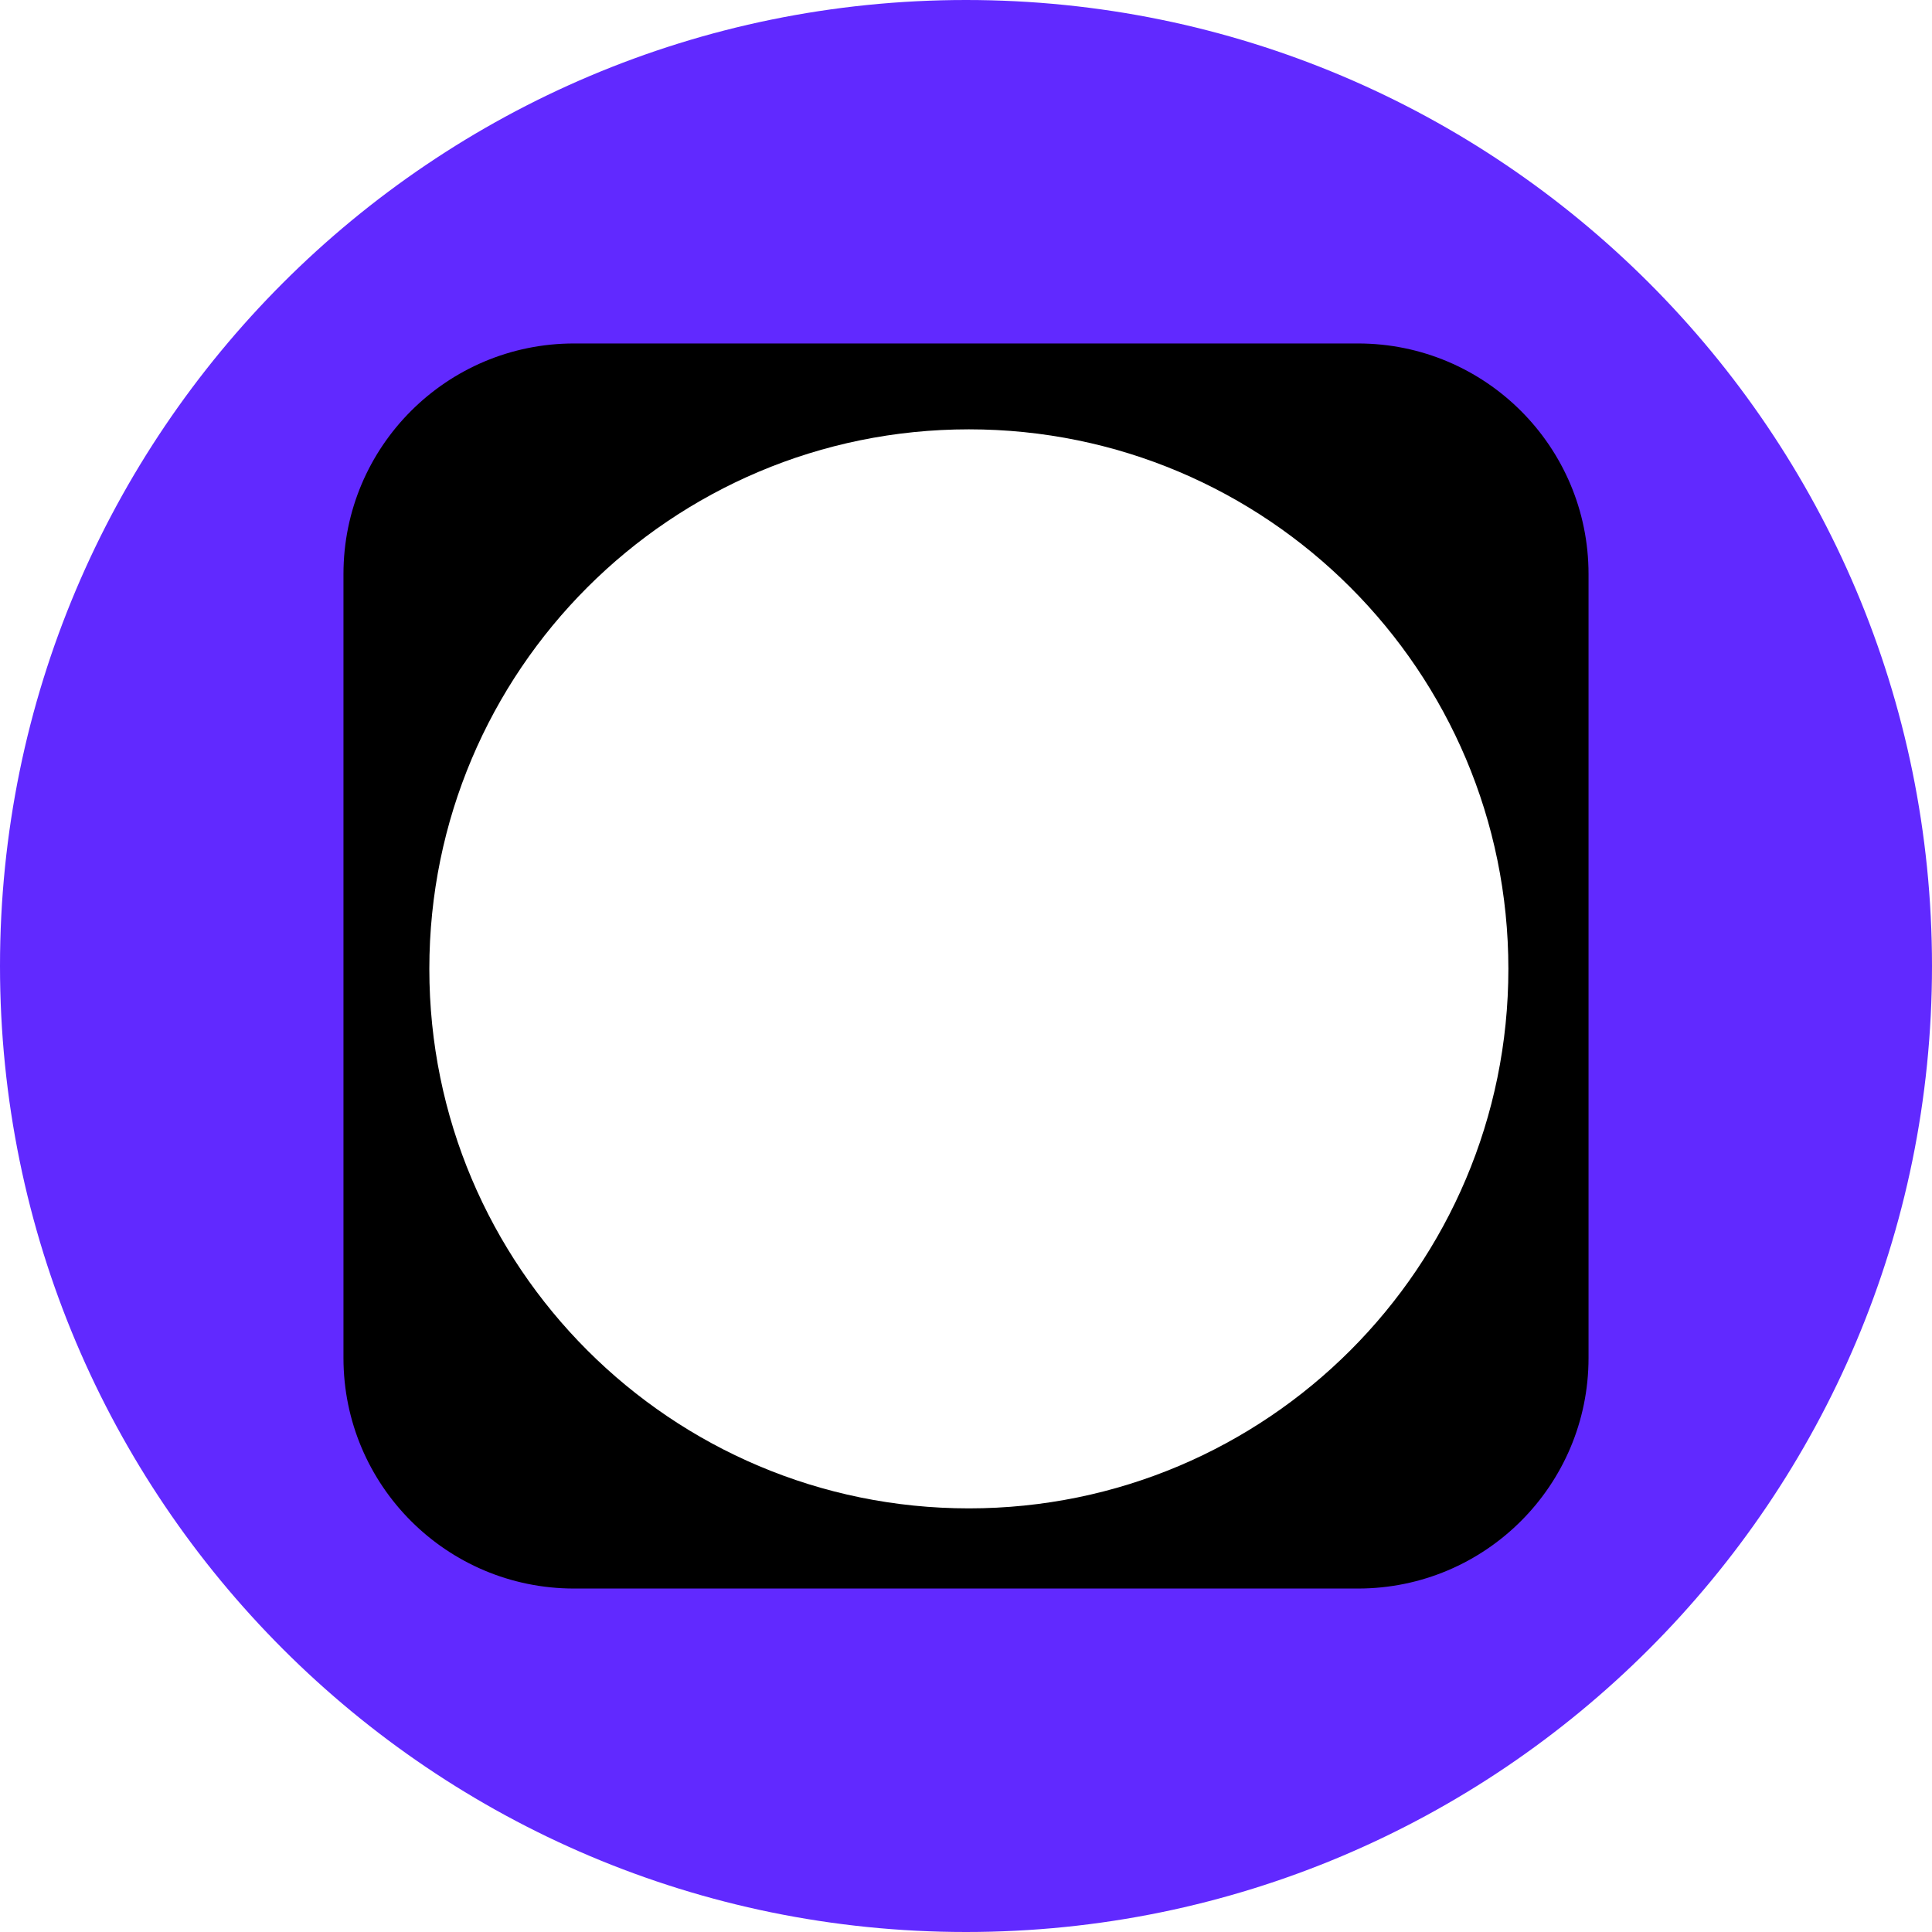
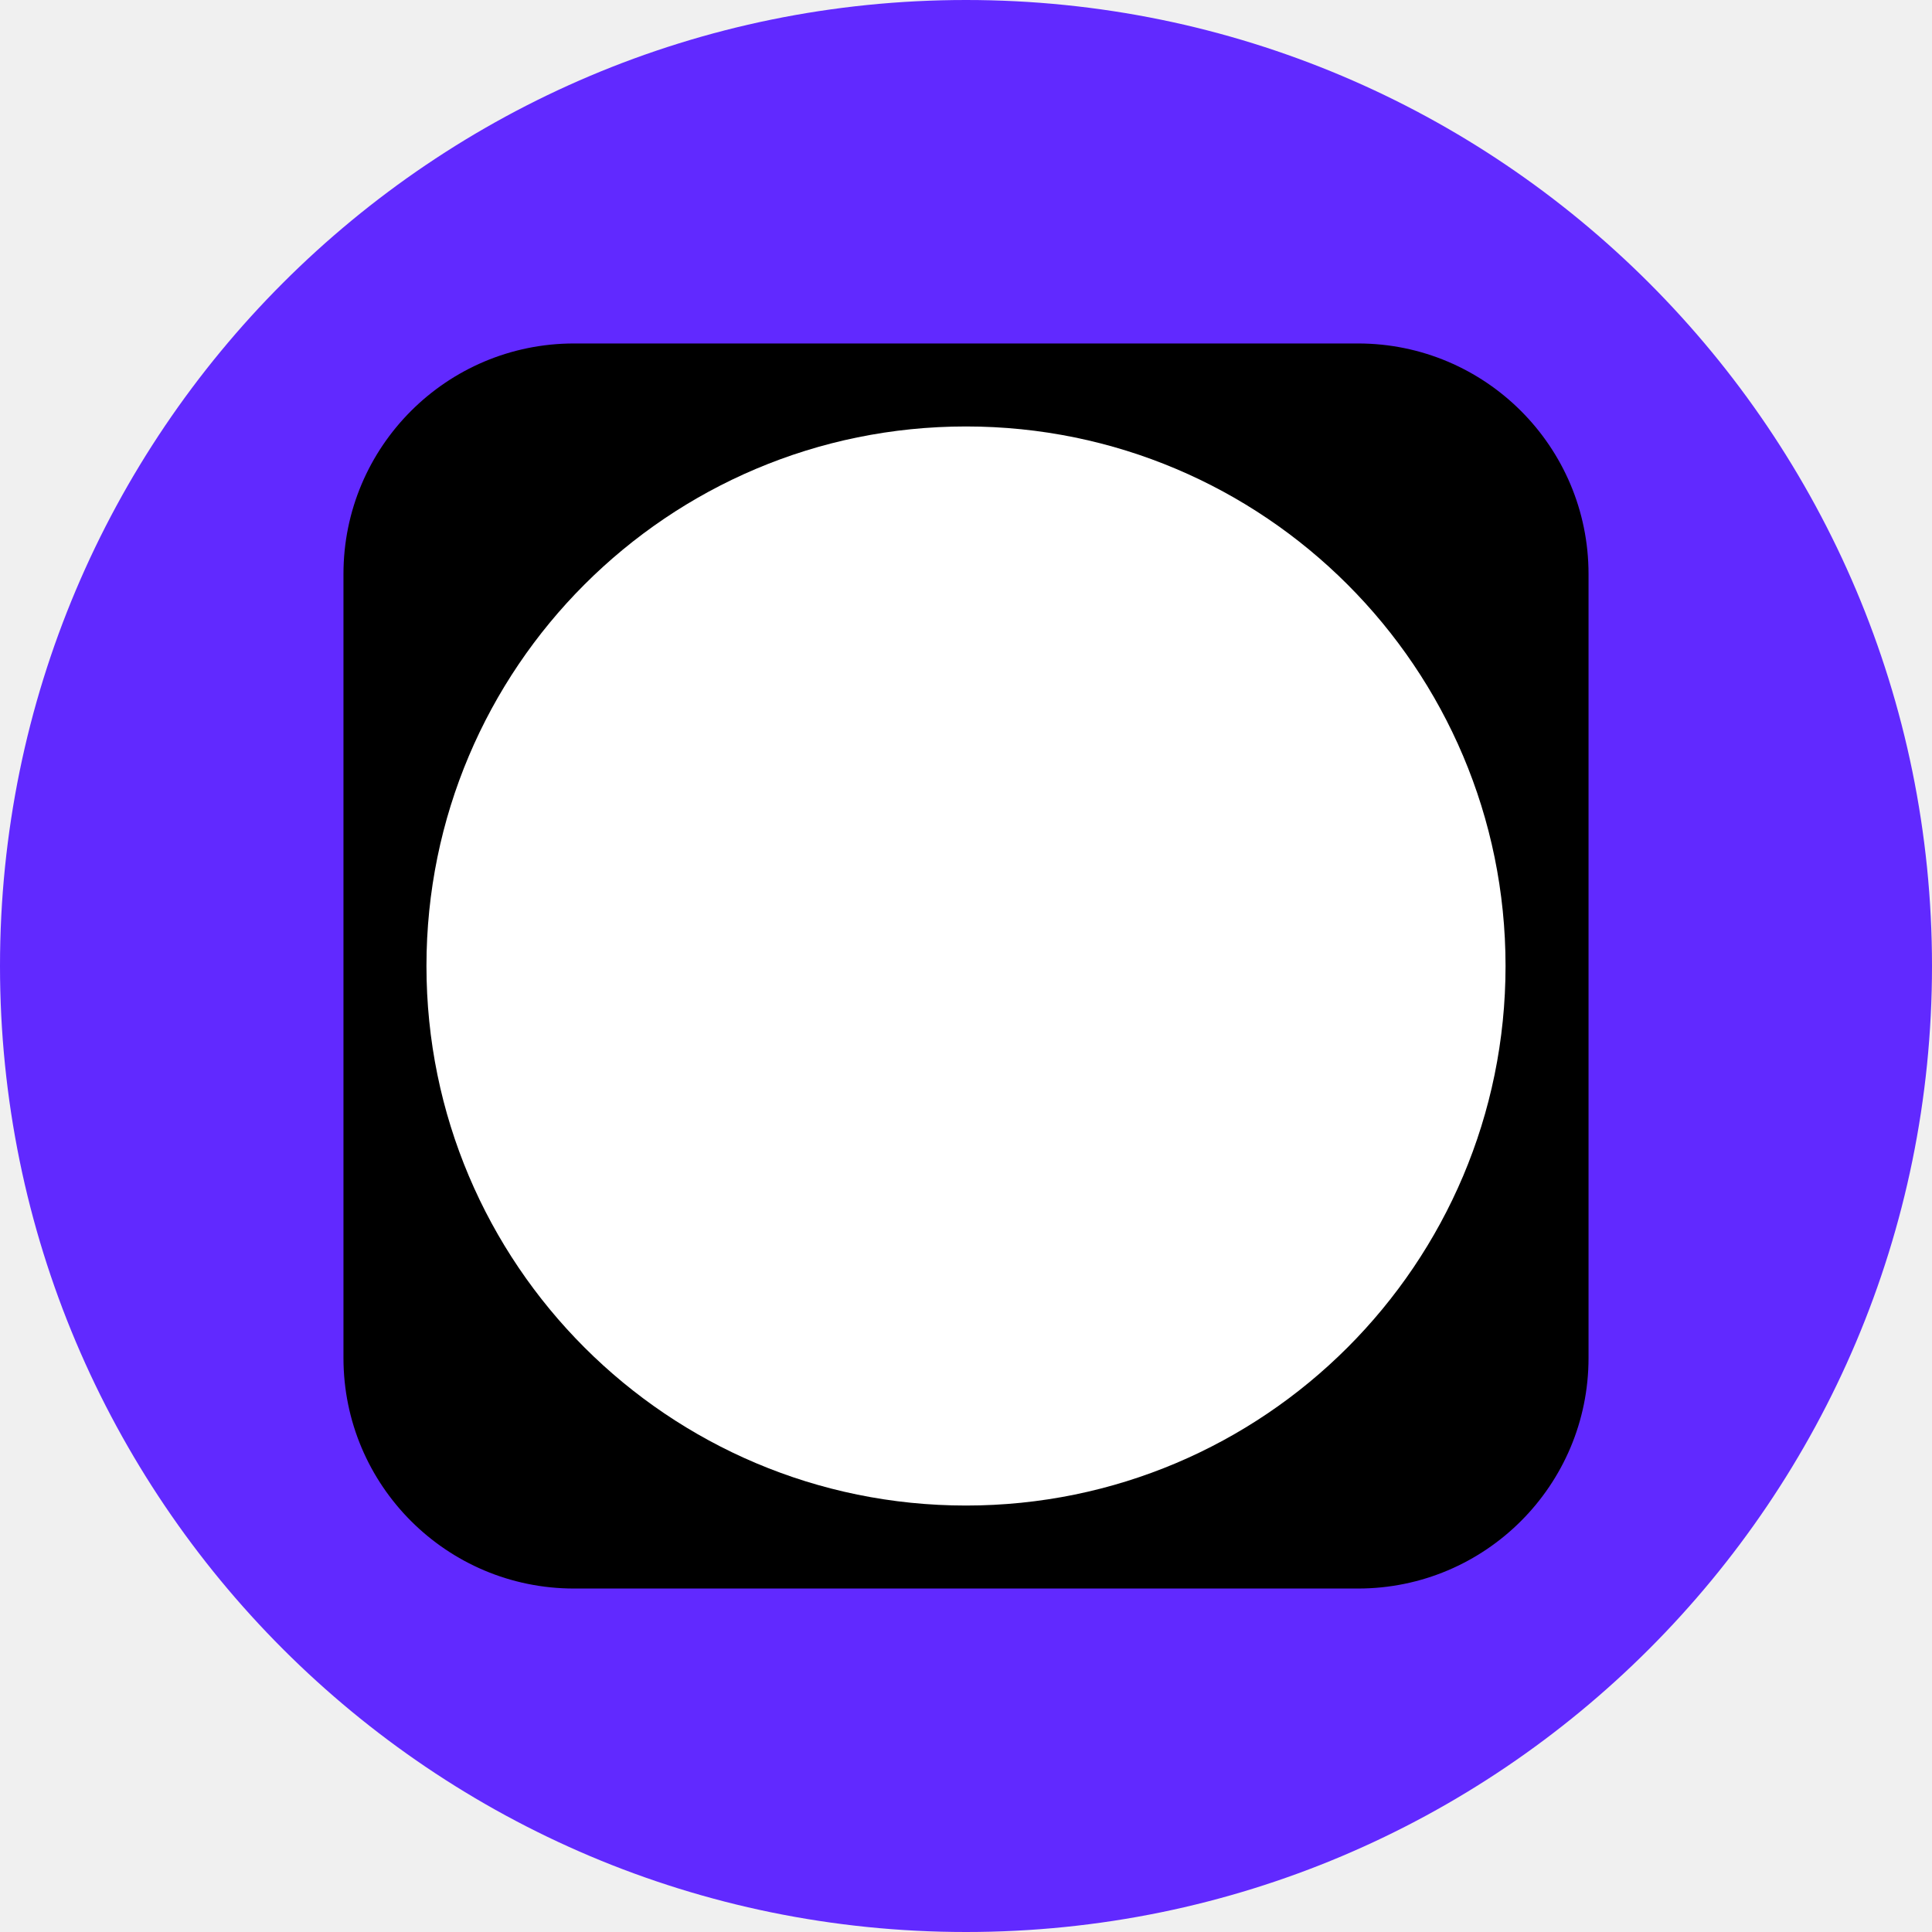
<svg xmlns="http://www.w3.org/2000/svg" width="45" height="45" viewBox="0 0 45 45" fill="none">
-   <rect width="45" height="45" fill="white" />
  <circle cx="22.5" cy="22.5" r="22.5" fill="#6129FF" />
  <path d="M8 13.37C8 10.404 10.404 8 13.37 8H31.63C34.596 8 37 10.404 37 13.37V31.63C37 34.596 34.596 37 31.63 37H13.37C10.404 37 8 34.596 8 31.63V13.37Z" fill="black" />
-   <path d="M35.133 22.567C35.133 29.507 29.507 35.133 22.567 35.133C15.626 35.133 10 29.507 10 22.567C10 15.626 15.626 10 22.567 10C29.507 10 35.133 15.626 35.133 22.567Z" fill="white" />
+   <path d="M35.067 22.5C35.067 29.44 29.44 35.067 22.5 35.067C15.56 35.067 9.933 29.44 9.933 22.5C9.933 15.56 15.56 9.933 22.5 9.933C29.44 9.933 35.067 15.56 35.067 22.5Z" fill="white" />
</svg>
